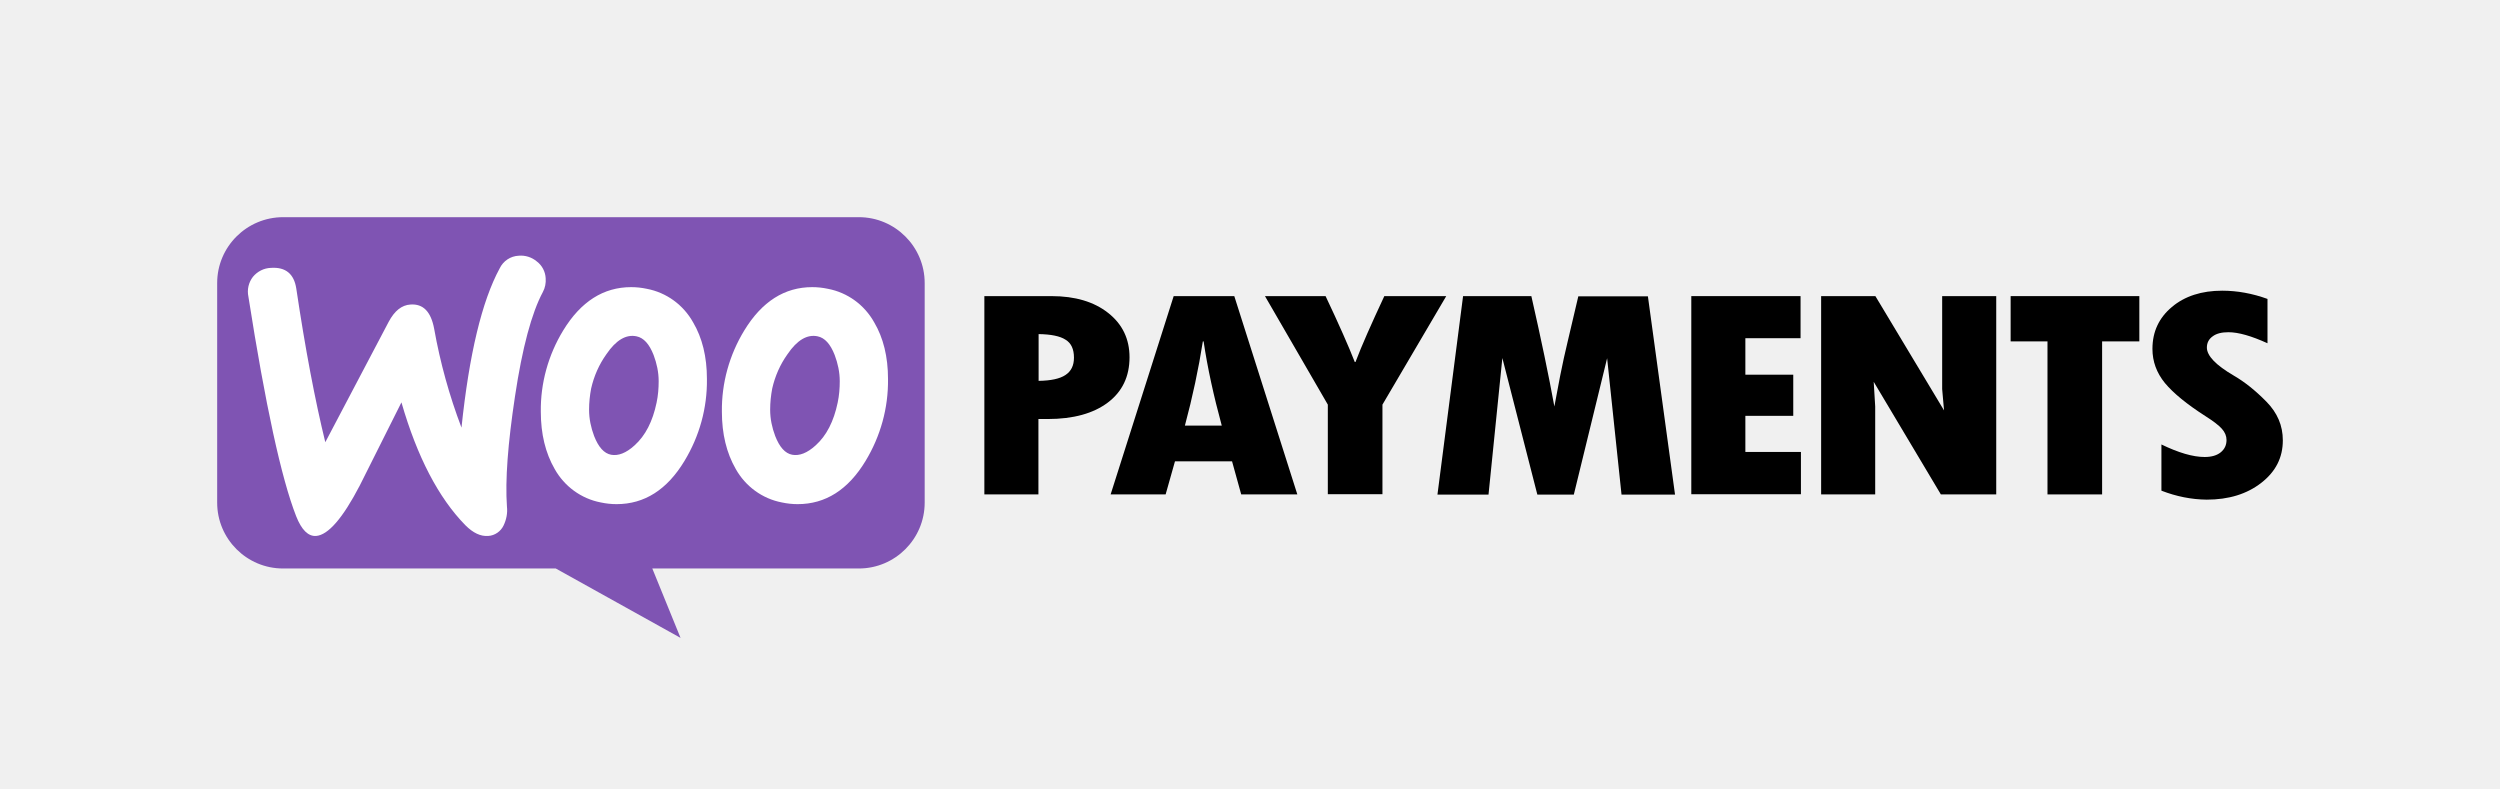
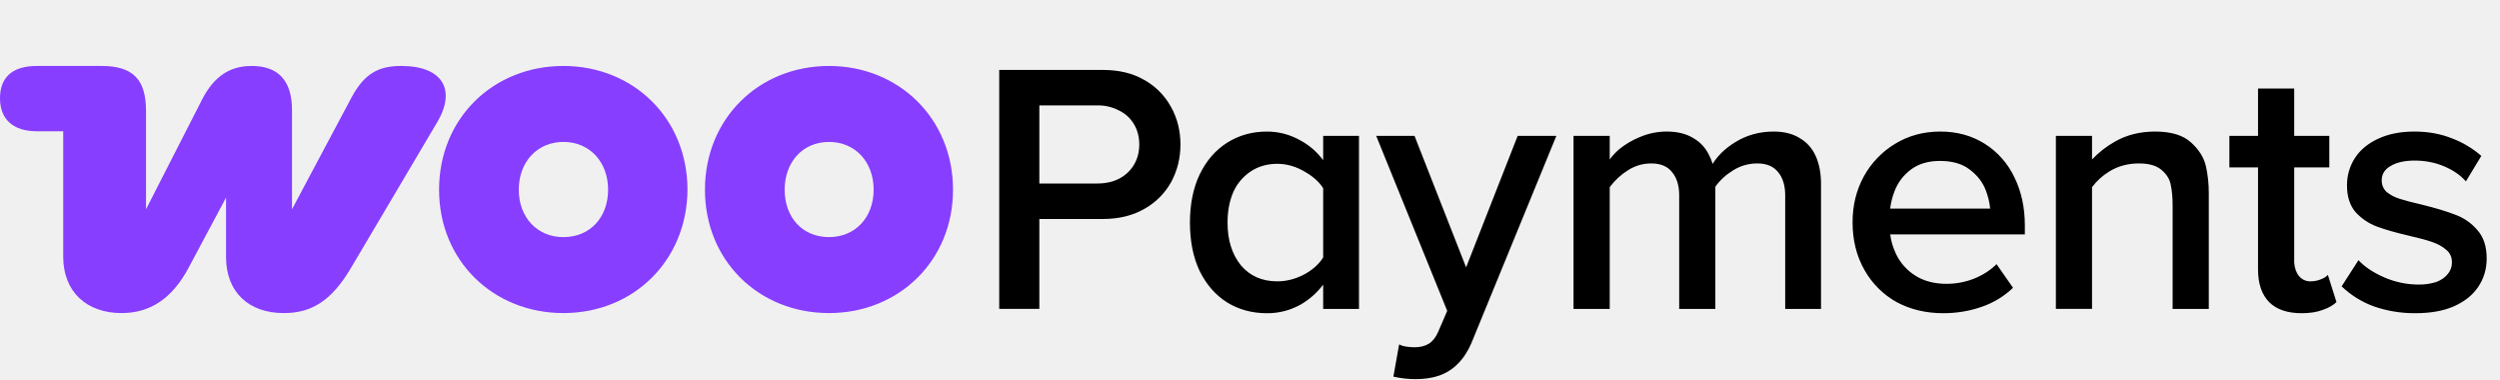
- <svg xmlns="http://www.w3.org/2000/svg" width="428" height="135" viewBox="0 0 428 135" fill="none">
-   <path d="M168.586 50.695H180.02C184.055 50.695 187.29 51.656 189.724 53.578C192.158 55.499 193.375 58.029 193.375 61.168C193.375 64.467 192.126 67.061 189.66 68.918C187.194 70.776 183.767 71.737 179.379 71.737H177.778V84.644H168.522V50.695H168.586ZM177.81 57.197V65.203C179.891 65.171 181.429 64.851 182.39 64.211C183.382 63.57 183.863 62.577 183.863 61.232C183.863 59.759 183.382 58.734 182.422 58.157C181.493 57.549 179.956 57.229 177.81 57.197Z" fill="black" />
-   <path d="M222.103 84.644H212.495L210.926 78.975H201.157L199.556 84.644H190.14L200.933 50.695H211.31L222.103 84.644ZM209.164 72.858C207.787 67.798 206.73 62.994 206.057 58.446H205.929C205.193 63.154 204.168 67.958 202.855 72.858H209.164Z" fill="black" />
-   <path d="M216.562 50.695H226.939C229.245 55.563 230.91 59.343 231.935 61.969H232.063C233.088 59.246 234.753 55.499 236.995 50.695H247.596L236.675 69.271V84.612H227.323V69.271L216.562 50.695Z" fill="black" />
-   <path d="M250.478 50.695H262.168C263.834 58.029 265.147 64.307 266.108 69.591L267.1 64.339C267.517 62.289 267.933 60.303 268.414 58.35L270.207 50.727H282.121L286.765 84.676H277.605L275.139 61.328L269.438 84.676H263.193L257.204 61.296L254.834 84.676H246.091L250.478 50.695Z" fill="black" />
-   <path d="M289.551 50.695H308.255V57.901H298.807V64.147H307.006V71.192H298.807V77.374H308.319V84.612H289.551V50.695Z" fill="black" />
-   <path d="M311.746 50.695H321.066L332.82 70.264L332.499 66.613V50.695H341.755V84.644H332.275L320.778 65.364L321.034 69.591V84.644H311.778V50.695H311.746Z" fill="black" />
-   <path d="M344.189 50.695H366.255V58.446H359.882V84.644H350.53V58.446H344.221V50.695H344.189Z" fill="black" />
-   <path d="M370.035 84.003V76.092C372.949 77.502 375.415 78.238 377.433 78.238C378.586 78.238 379.515 77.982 380.187 77.438C380.86 76.893 381.18 76.189 381.18 75.324C381.18 74.651 380.924 74.011 380.38 73.402C379.835 72.794 378.906 72.089 377.593 71.256C374.391 69.207 372.085 67.317 370.643 65.588C369.202 63.826 368.498 61.873 368.498 59.727C368.498 56.78 369.619 54.41 371.828 52.553C374.038 50.695 376.921 49.766 380.444 49.766C383.038 49.766 385.632 50.247 388.194 51.175V58.766C385.44 57.517 383.23 56.876 381.5 56.876C380.347 56.876 379.451 57.1 378.81 57.581C378.138 58.061 377.817 58.702 377.817 59.502C377.817 60.912 379.355 62.513 382.429 64.306C384.255 65.363 386.112 66.837 388.002 68.758C389.891 70.68 390.82 72.858 390.82 75.388C390.82 78.334 389.603 80.736 387.137 82.658C384.671 84.579 381.565 85.54 377.785 85.54C375.159 85.508 372.597 84.996 370.035 84.003Z" fill="black" />
-   <path fill-rule="evenodd" clip-rule="evenodd" d="M48.485 37.18H147.032C153.245 37.18 158.305 42.24 158.305 48.453V86.053C158.305 92.266 153.245 97.326 147.032 97.326H111.674L116.51 109.208L95.148 97.326H48.453C42.24 97.326 37.18 92.266 37.18 86.053V48.453C37.18 42.24 42.24 37.18 48.485 37.18Z" fill="#7F54B3" />
-   <path d="M43.297 47.397C44.066 46.468 45.187 45.891 46.404 45.859C48.902 45.699 50.343 46.884 50.727 49.414C52.264 59.727 53.93 68.502 55.691 75.708L66.548 55.083C67.541 53.225 68.758 52.233 70.263 52.136C72.441 51.976 73.786 53.353 74.331 56.3C75.356 62.065 76.925 67.734 79.007 73.21C80.32 60.656 82.498 51.56 85.54 45.955C86.149 44.674 87.398 43.842 88.807 43.778C89.928 43.681 91.049 44.034 91.914 44.77C92.81 45.443 93.355 46.5 93.419 47.621C93.483 48.453 93.323 49.286 92.939 49.991C91.017 53.578 89.415 59.535 88.166 67.862C86.95 75.9 86.469 82.21 86.789 86.725C86.917 87.846 86.693 88.967 86.213 89.96C85.732 90.985 84.708 91.69 83.587 91.754C82.273 91.85 80.993 91.241 79.679 89.928C75.067 85.22 71.416 78.206 68.726 68.886C65.555 75.228 63.154 80 61.584 83.138C58.67 88.743 56.172 91.594 54.122 91.754C52.777 91.85 51.624 90.729 50.695 88.359C48.165 81.889 45.443 69.367 42.528 50.791C42.272 49.574 42.56 48.357 43.297 47.397Z" fill="white" />
-   <path d="M118.657 55.179C116.991 52.2 114.109 50.087 110.746 49.446C109.849 49.254 108.952 49.158 108.056 49.158C103.316 49.158 99.44 51.624 96.43 56.556C93.868 60.752 92.523 65.588 92.587 70.488C92.587 74.299 93.387 77.566 94.957 80.288C96.622 83.266 99.504 85.38 102.867 86.021C103.764 86.213 104.661 86.309 105.558 86.309C110.33 86.309 114.205 83.843 117.183 78.911C119.745 74.683 121.091 69.847 121.026 64.883C121.026 61.072 120.226 57.837 118.657 55.179ZM112.411 68.918C111.739 72.153 110.49 74.587 108.632 76.253C107.191 77.566 105.846 78.078 104.629 77.854C103.412 77.63 102.451 76.541 101.714 74.651C101.17 73.21 100.85 71.705 100.85 70.135C100.85 68.918 100.978 67.701 101.202 66.516C101.682 64.403 102.547 62.417 103.828 60.624C105.461 58.222 107.191 57.197 108.984 57.581C110.201 57.837 111.162 58.894 111.899 60.784C112.443 62.225 112.764 63.73 112.764 65.267C112.764 66.484 112.667 67.701 112.411 68.918Z" fill="white" />
-   <path d="M149.658 55.179C147.993 52.2 145.11 50.087 141.747 49.446C140.851 49.254 139.954 49.158 139.057 49.158C134.317 49.158 130.442 51.624 127.431 56.556C124.869 60.752 123.524 65.588 123.588 70.488C123.588 74.299 124.389 77.566 125.958 80.288C127.624 83.266 130.506 85.38 133.869 86.021C134.765 86.213 135.662 86.309 136.559 86.309C141.331 86.309 145.206 83.843 148.185 78.911C150.747 74.683 152.092 69.847 152.028 64.883C152.028 61.072 151.227 57.837 149.658 55.179ZM143.413 68.918C142.74 72.153 141.491 74.587 139.634 76.253C138.192 77.566 136.847 78.078 135.63 77.854C134.413 77.63 133.452 76.541 132.716 74.651C132.171 73.21 131.851 71.705 131.851 70.135C131.851 68.918 131.979 67.701 132.203 66.516C132.684 64.403 133.548 62.417 134.83 60.624C136.463 58.222 138.192 57.197 139.986 57.581C141.203 57.837 142.164 58.894 142.9 60.784C143.445 62.225 143.765 63.73 143.765 65.267C143.765 66.484 143.669 67.701 143.413 68.918Z" fill="white" />
+ <svg xmlns="http://www.w3.org/2000/svg" width="145" height="22" fill="none">
+   <g clip-path="url(#clip0_247_22456)" fill-rule="evenodd" clip-rule="evenodd">
+     <path d="M57.978 4.056v13.86h2.328v-5.215h3.678c.928 0 1.732-.194 2.41-.582a4.012 4.012 0 0 0 1.56-1.559c.36-.665.54-1.392.54-2.182s-.18-1.51-.54-2.161a3.973 3.973 0 0 0-1.56-1.58c-.664-.387-1.468-.581-2.41-.581h-6.006zm2.328 6.587h3.367c.47 0 .886-.09 1.246-.27.374-.194.665-.464.873-.81.208-.347.312-.741.312-1.185 0-.443-.104-.838-.312-1.184a2.01 2.01 0 0 0-.873-.79 2.59 2.59 0 0 0-1.246-.291h-3.367v4.53zm71.357 6.879c.429.43 1.06.644 1.891.644.471 0 .873-.062 1.205-.187.333-.11.603-.263.811-.457l-.499-1.58c-.097.111-.243.201-.437.27-.18.07-.367.105-.561.105a.833.833 0 0 1-.665-.291c-.166-.194-.263-.457-.291-.79V9.708h2.037V7.88h-2.037V5.136h-2.099V7.88h-1.662v1.83h1.662v5.922c0 .817.215 1.448.645 1.891zm6.679-1.434c-.637-.277-1.136-.61-1.496-.998l-.977 1.518a5.356 5.356 0 0 0 1.87 1.163 7.214 7.214 0 0 0 2.411.395c.873 0 1.614-.131 2.223-.395.624-.277 1.095-.65 1.414-1.122.332-.485.498-1.039.498-1.662 0-.693-.18-1.24-.54-1.642a3.06 3.06 0 0 0-1.288-.894c-.499-.194-1.143-.388-1.933-.582-.54-.124-.963-.235-1.268-.332a2.367 2.367 0 0 1-.769-.395.895.895 0 0 1-.291-.686c0-.36.174-.637.52-.831.346-.208.81-.312 1.392-.312.61 0 1.178.111 1.704.333.527.221.949.512 1.268.873l.894-1.476a5.522 5.522 0 0 0-1.704-1.018c-.652-.263-1.379-.395-2.182-.395-.804 0-1.504.139-2.099.416-.596.277-1.046.65-1.351 1.122a2.88 2.88 0 0 0-.457 1.6c0 .637.166 1.15.498 1.538.347.374.755.651 1.227.831.484.18 1.115.36 1.891.54.554.125.99.243 1.309.354.332.11.609.263.831.457.222.18.333.422.333.727 0 .263-.084.492-.25.686-.152.194-.374.346-.665.457a3.3 3.3 0 0 1-1.039.146 5 5 0 0 1-1.974-.416zm-19.054 1.829V7.879h2.099v1.37c.394-.414.837-.76 1.33-1.037.678-.388 1.454-.582 2.327-.582.942 0 1.642.215 2.099.644.457.416.741.873.852 1.372.111.485.166 1.004.166 1.558v6.713h-2.099V11.91c0-.443-.034-.831-.103-1.164-.056-.332-.229-.623-.52-.873-.291-.263-.734-.394-1.33-.394-.637 0-1.205.152-1.704.457a3.56 3.56 0 0 0-1.018.918v7.062h-2.099zm-9.24-.395c.804.43 1.704.644 2.702.644.789 0 1.537-.125 2.244-.374a4.886 4.886 0 0 0 1.808-1.101l-.956-1.372c-.36.36-.804.644-1.33.852a4.374 4.374 0 0 1-1.559.291c-.72 0-1.33-.16-1.828-.478a3.01 3.01 0 0 1-1.123-1.268 3.898 3.898 0 0 1-.333-1.122h7.815v-.52c0-1.038-.201-1.967-.603-2.784a4.64 4.64 0 0 0-1.725-1.953c-.748-.471-1.607-.707-2.577-.707-.969 0-1.842.236-2.618.707a5.048 5.048 0 0 0-1.829 1.912c-.429.79-.644 1.669-.644 2.639 0 1.039.229 1.96.686 2.764a4.849 4.849 0 0 0 1.87 1.87zm5.427-5.424h-5.803c.045-.35.128-.682.251-.998.194-.512.513-.935.956-1.267.444-.333 1.005-.499 1.684-.499.72 0 1.295.166 1.724.499.444.332.755.734.936 1.205.133.35.217.703.252 1.06zm-11.892-.769c0-.568-.138-1.018-.415-1.35-.264-.333-.665-.5-1.206-.5-.498 0-.963.132-1.392.395-.43.264-.776.582-1.04.956v7.087h-2.098v-6.588c0-.568-.139-1.018-.416-1.35-.263-.333-.665-.5-1.205-.5-.485 0-.935.132-1.35.395a3.822 3.822 0 0 0-1.04.956l-.02.031v7.056h-2.1V7.879h2.1v1.375c.121-.185.309-.387.56-.606a4.609 4.609 0 0 1 1.206-.706 3.915 3.915 0 0 1 1.558-.312c.596 0 1.102.125 1.518.374.415.236.727.575.935 1.018.078.153.144.314.196.484.294-.482.728-.9 1.3-1.253.665-.415 1.413-.623 2.244-.623.596 0 1.095.125 1.497.374.415.236.727.582.935 1.04.207.456.311.997.311 1.62v7.253h-2.078v-6.588zM81.577 20.1a1.202 1.202 0 0 1-.395-.125l-.333 1.87a5.871 5.871 0 0 0 1.288.145c.513 0 .97-.068 1.372-.207a2.813 2.813 0 0 0 1.081-.686c.319-.318.589-.734.81-1.247v-.041c.014 0 .021-.007.021-.02l4.884-11.909H88.06l-2.992 7.627-2.993-7.627h-2.223l4.12 10.15-.525 1.218c-.139.319-.319.547-.54.686-.222.138-.5.207-.832.207a3.03 3.03 0 0 1-.498-.041zm-8.065-1.933c-.859 0-1.628-.208-2.306-.623-.68-.43-1.213-1.04-1.6-1.83-.375-.789-.562-1.724-.562-2.804 0-1.067.187-1.995.561-2.785.388-.804.922-1.42 1.6-1.85.68-.43 1.448-.644 2.307-.644.693 0 1.344.173 1.954.52.516.28.952.661 1.309 1.141V7.879h2.078v10.038h-2.078v-1.408c-.36.474-.796.86-1.31 1.158a3.94 3.94 0 0 1-1.953.5zm3.263-3.236v-4.015c-.22-.348-.552-.653-.998-.916-.54-.332-1.094-.499-1.662-.499-.582 0-1.094.146-1.538.437a2.807 2.807 0 0 0-1.018 1.205c-.222.513-.333 1.101-.333 1.767 0 1.01.257 1.835.77 2.472.526.624 1.232.936 2.119.936.568 0 1.122-.153 1.662-.458.446-.262.778-.572.998-.93z" fill="#000" />
+     <path d="M7.057 18.158c1.614 0 2.91-.797 3.887-2.631l2.172-4.067v3.449c0 2.033 1.316 3.25 3.35 3.25 1.594 0 2.77-.698 3.906-2.632l5.004-8.452c1.096-1.854.319-3.25-2.093-3.25-1.296 0-2.133.42-2.89 1.835l-3.45 6.478v-5.76c0-1.715-.817-2.552-2.331-2.552-1.197 0-2.153.518-2.89 1.953l-3.25 6.36V6.436c0-1.834-.758-2.611-2.591-2.611H2.133C.718 3.826 0 4.484 0 5.699c0 1.216.757 1.914 2.133 1.914h1.535v7.276c0 2.053 1.375 3.27 3.389 3.27zM32.692 3.826c-4.086 0-7.216 3.05-7.216 7.176s3.15 7.156 7.216 7.156c4.067 0 7.177-3.05 7.197-7.156 0-4.126-3.13-7.176-7.197-7.176zm0 9.927c-1.535 0-2.591-1.156-2.591-2.751s1.056-2.77 2.591-2.77c1.535 0 2.592 1.175 2.592 2.77s-1.037 2.75-2.592 2.75zm8.212-2.751c0-4.126 3.13-7.176 7.197-7.176 4.066 0 7.196 3.07 7.196 7.176s-3.13 7.156-7.196 7.156c-4.067 0-7.197-3.03-7.197-7.156zm4.625 0c0 1.595 1.017 2.75 2.572 2.75 1.535 0 2.591-1.155 2.591-2.75s-1.056-2.77-2.591-2.77c-1.535 0-2.572 1.175-2.572 2.77z" fill="#873EFF" />
+   </g>
+   <defs>
+     <clipPath id="clip0_247_22456">
+       <path fill="#fff" d="M0 0H144.356V22H0z" />
+     </clipPath>
+   </defs>
</svg>
